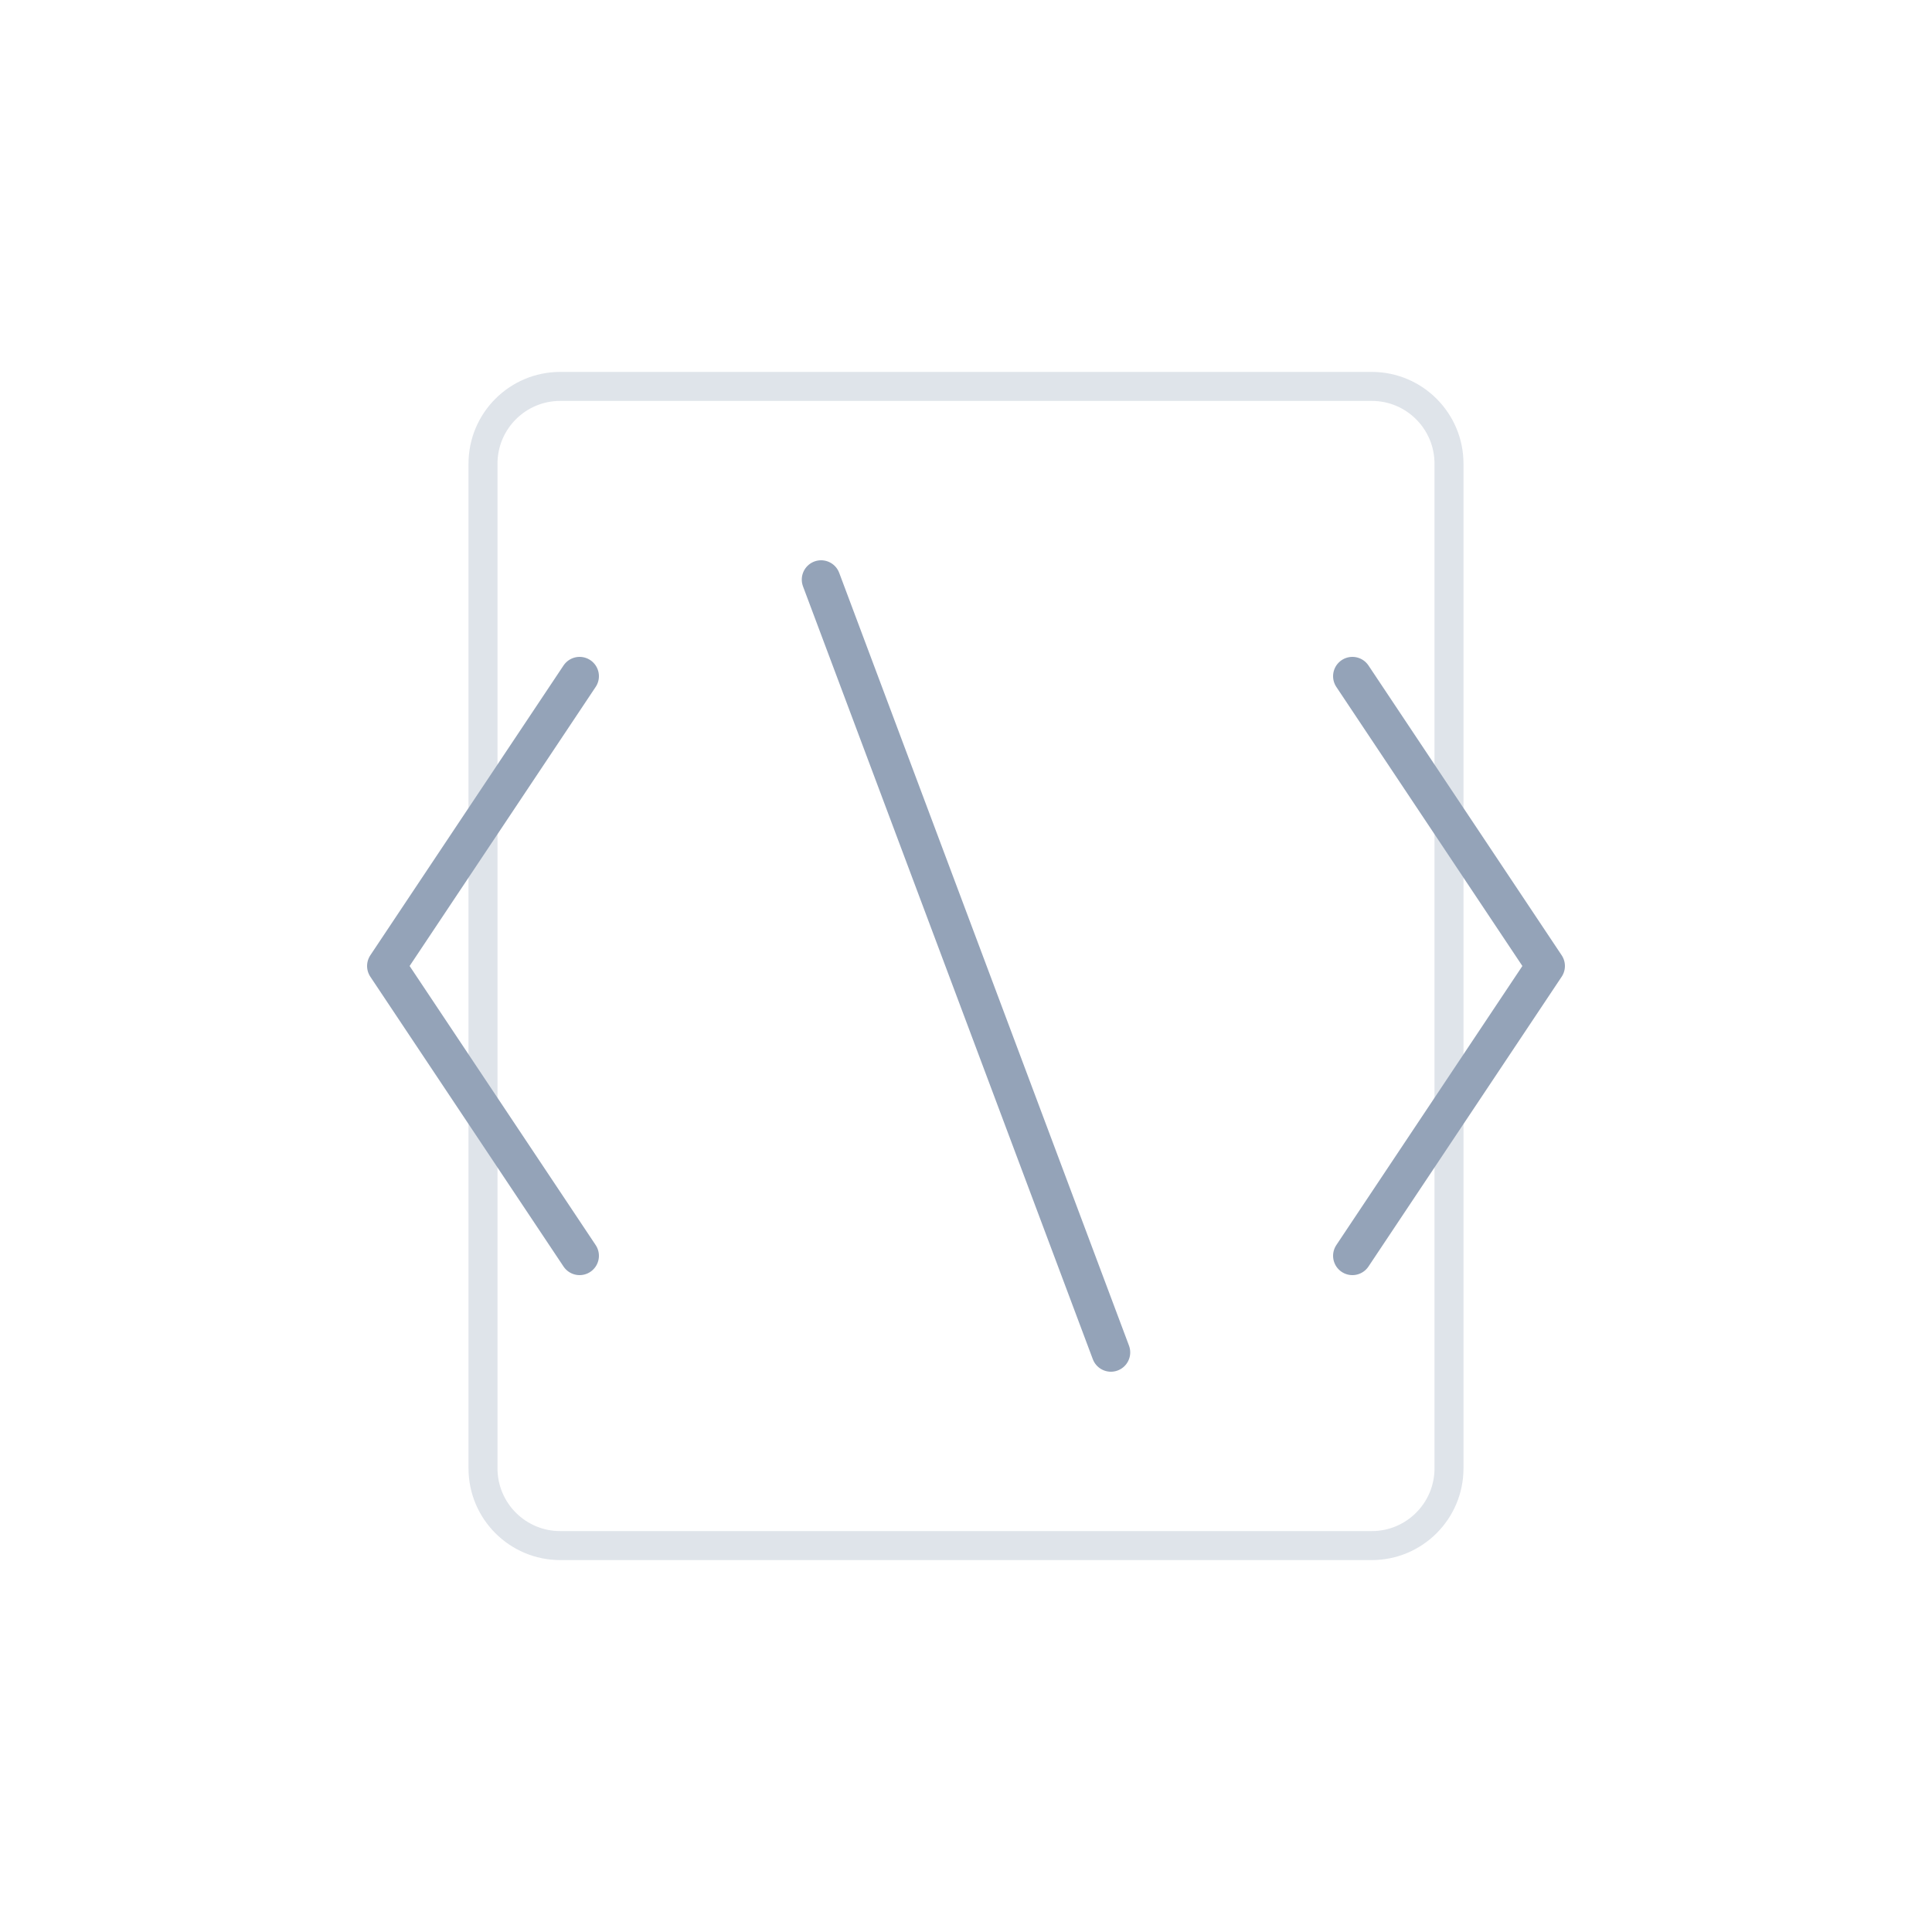
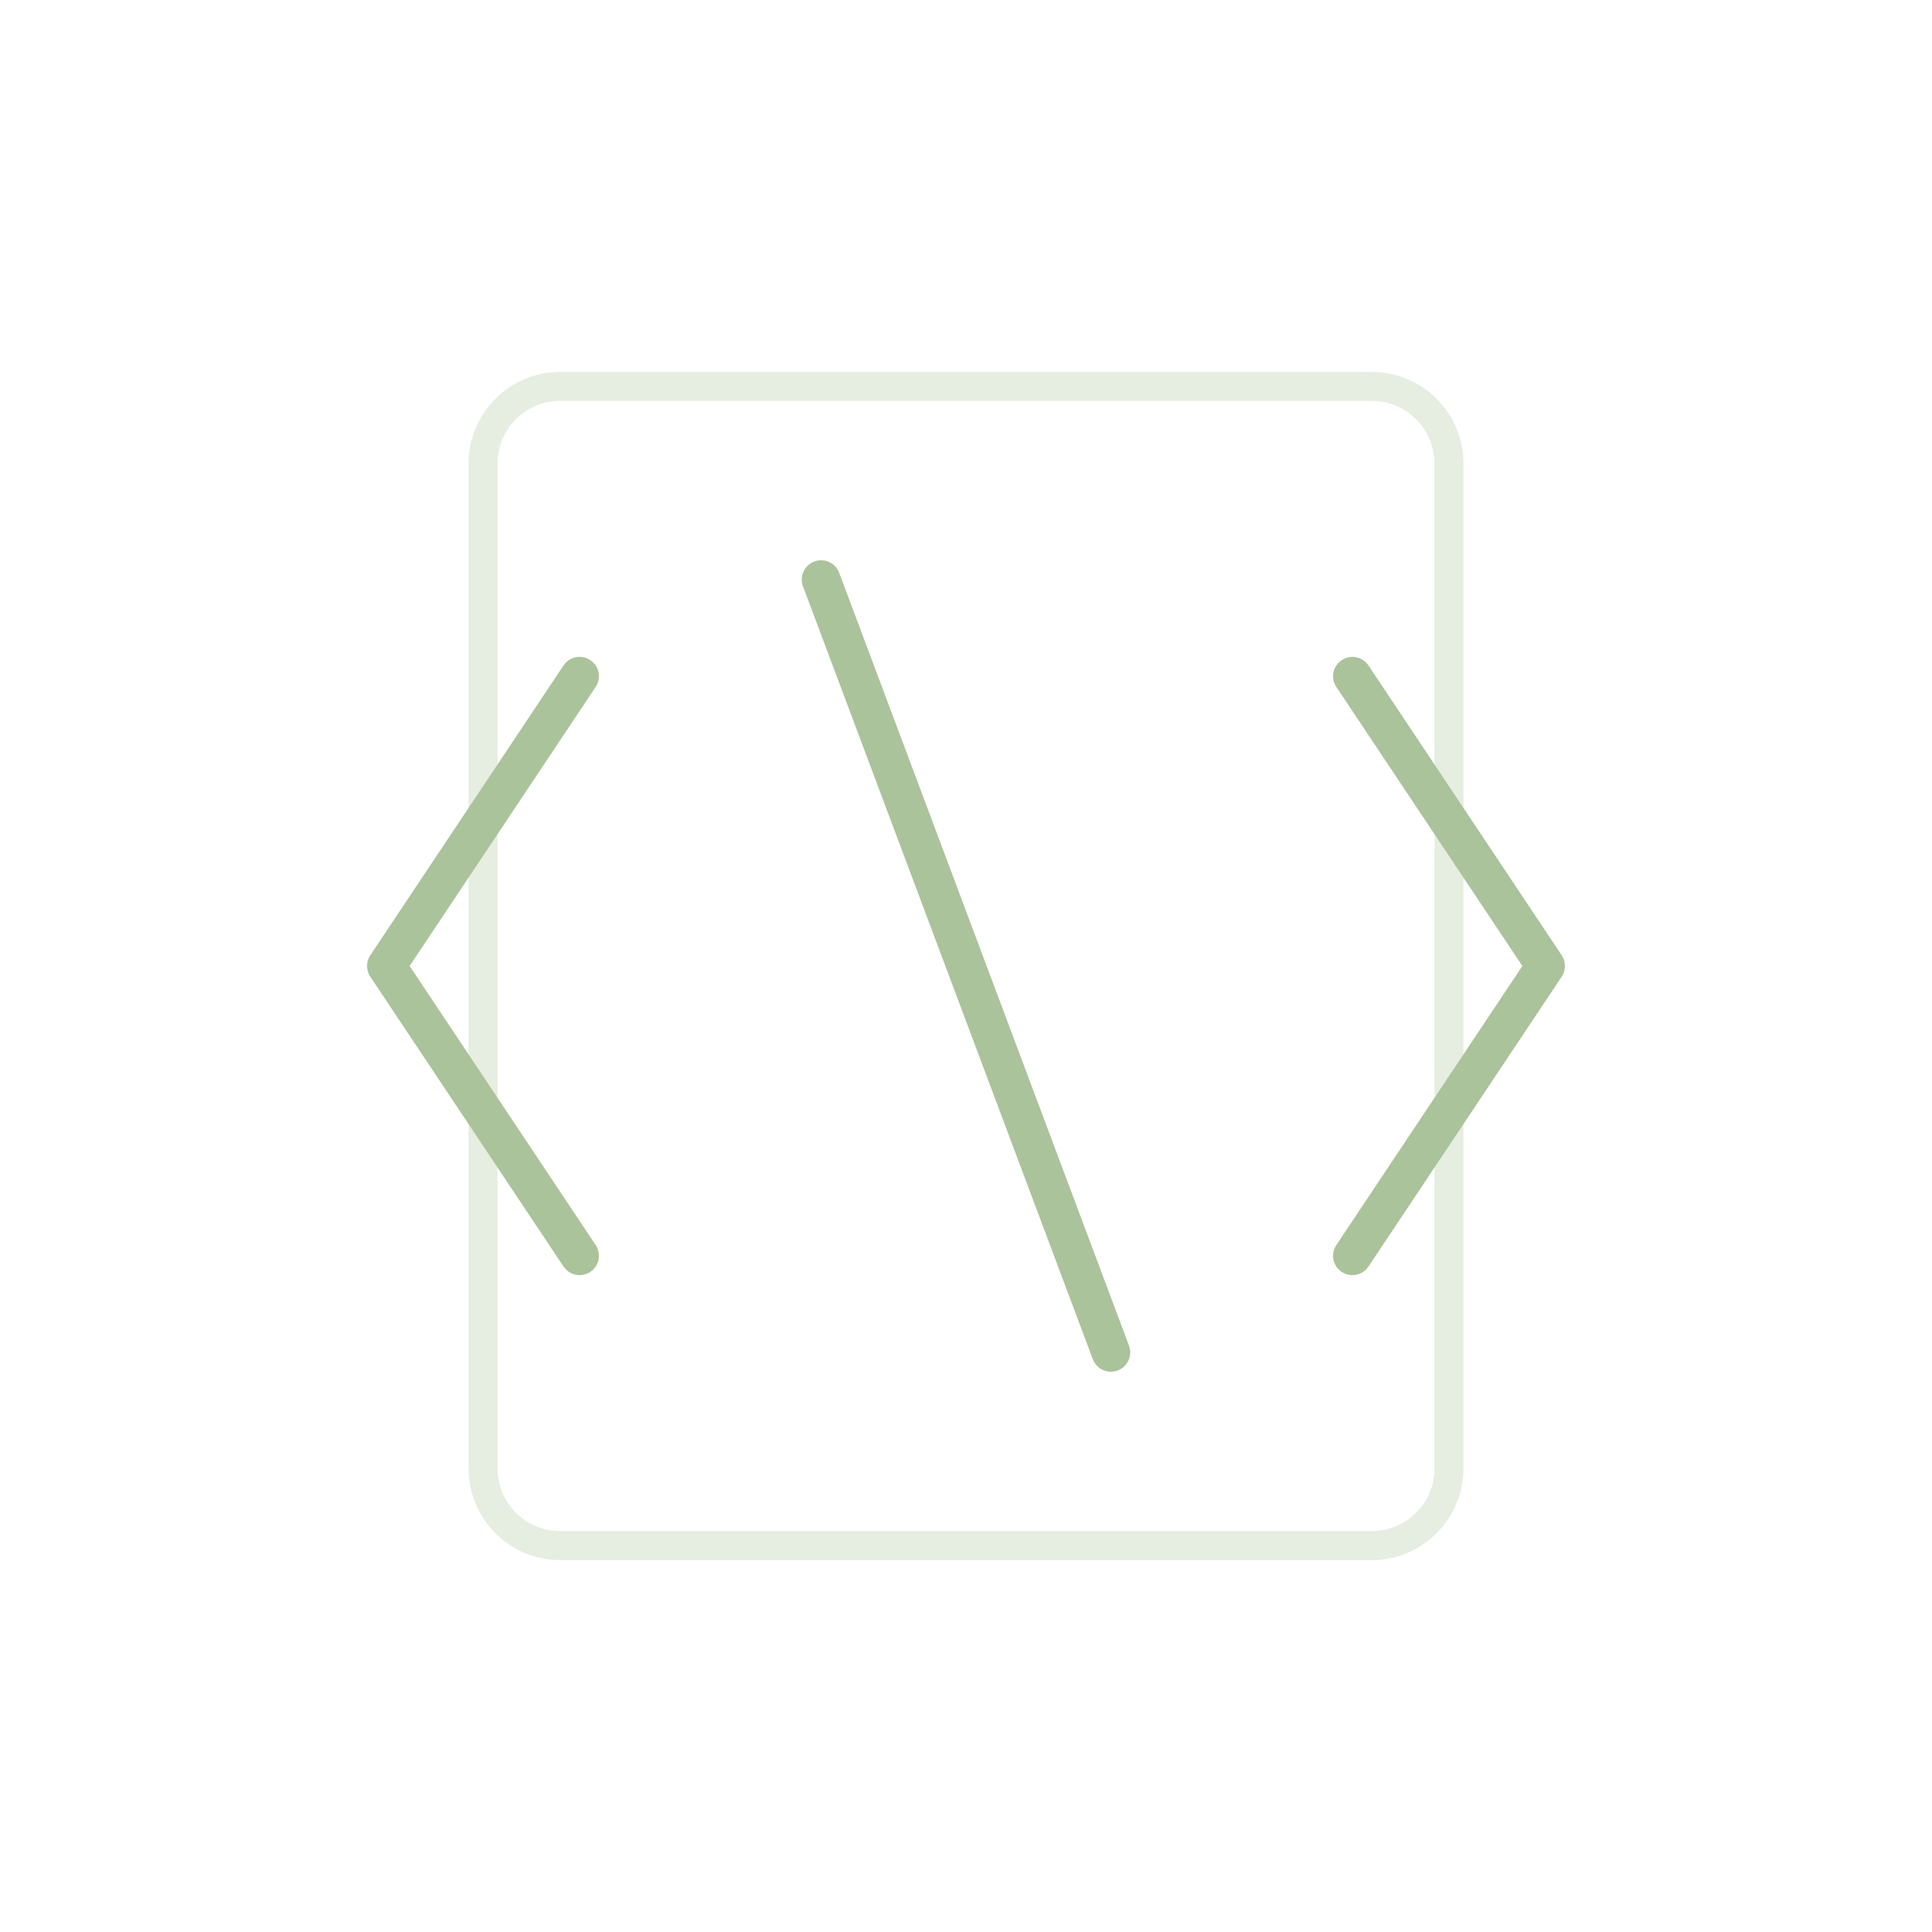
<svg xmlns="http://www.w3.org/2000/svg" viewBox="0 0 200 200" fill="none">
-   <path d="M 60 70 L 40 100 L 60 130" stroke="#94a3b8" stroke-width="4" stroke-linecap="round" stroke-linejoin="round" fill="none" />
-   <path d="M 140 70 L 160 100 L 140 130" stroke="#94a3b8" stroke-width="4" stroke-linecap="round" stroke-linejoin="round" fill="none" />
-   <line x1="85" y1="60" x2="115" y2="140" stroke="#94a3b8" stroke-width="4" stroke-linecap="round" />
-   <rect x="50" y="40" width="100" height="120" rx="8" stroke="#94a3b8" stroke-width="3" fill="none" opacity="0.3" />
+   <path d="M 60 70 L 40 100 L 60 130" stroke="#aac39b" stroke-width="4" stroke-linecap="round" stroke-linejoin="round" fill="none" />
+   <path d="M 140 70 L 160 100 L 140 130" stroke="#aac39b" stroke-width="4" stroke-linecap="round" stroke-linejoin="round" fill="none" />
+   <line x1="85" y1="60" x2="115" y2="140" stroke="#aac39b" stroke-width="4" stroke-linecap="round" />
+   <rect x="50" y="40" width="100" height="120" rx="8" stroke="#aac39b" stroke-width="3" fill="none" opacity="0.3" />
</svg>
